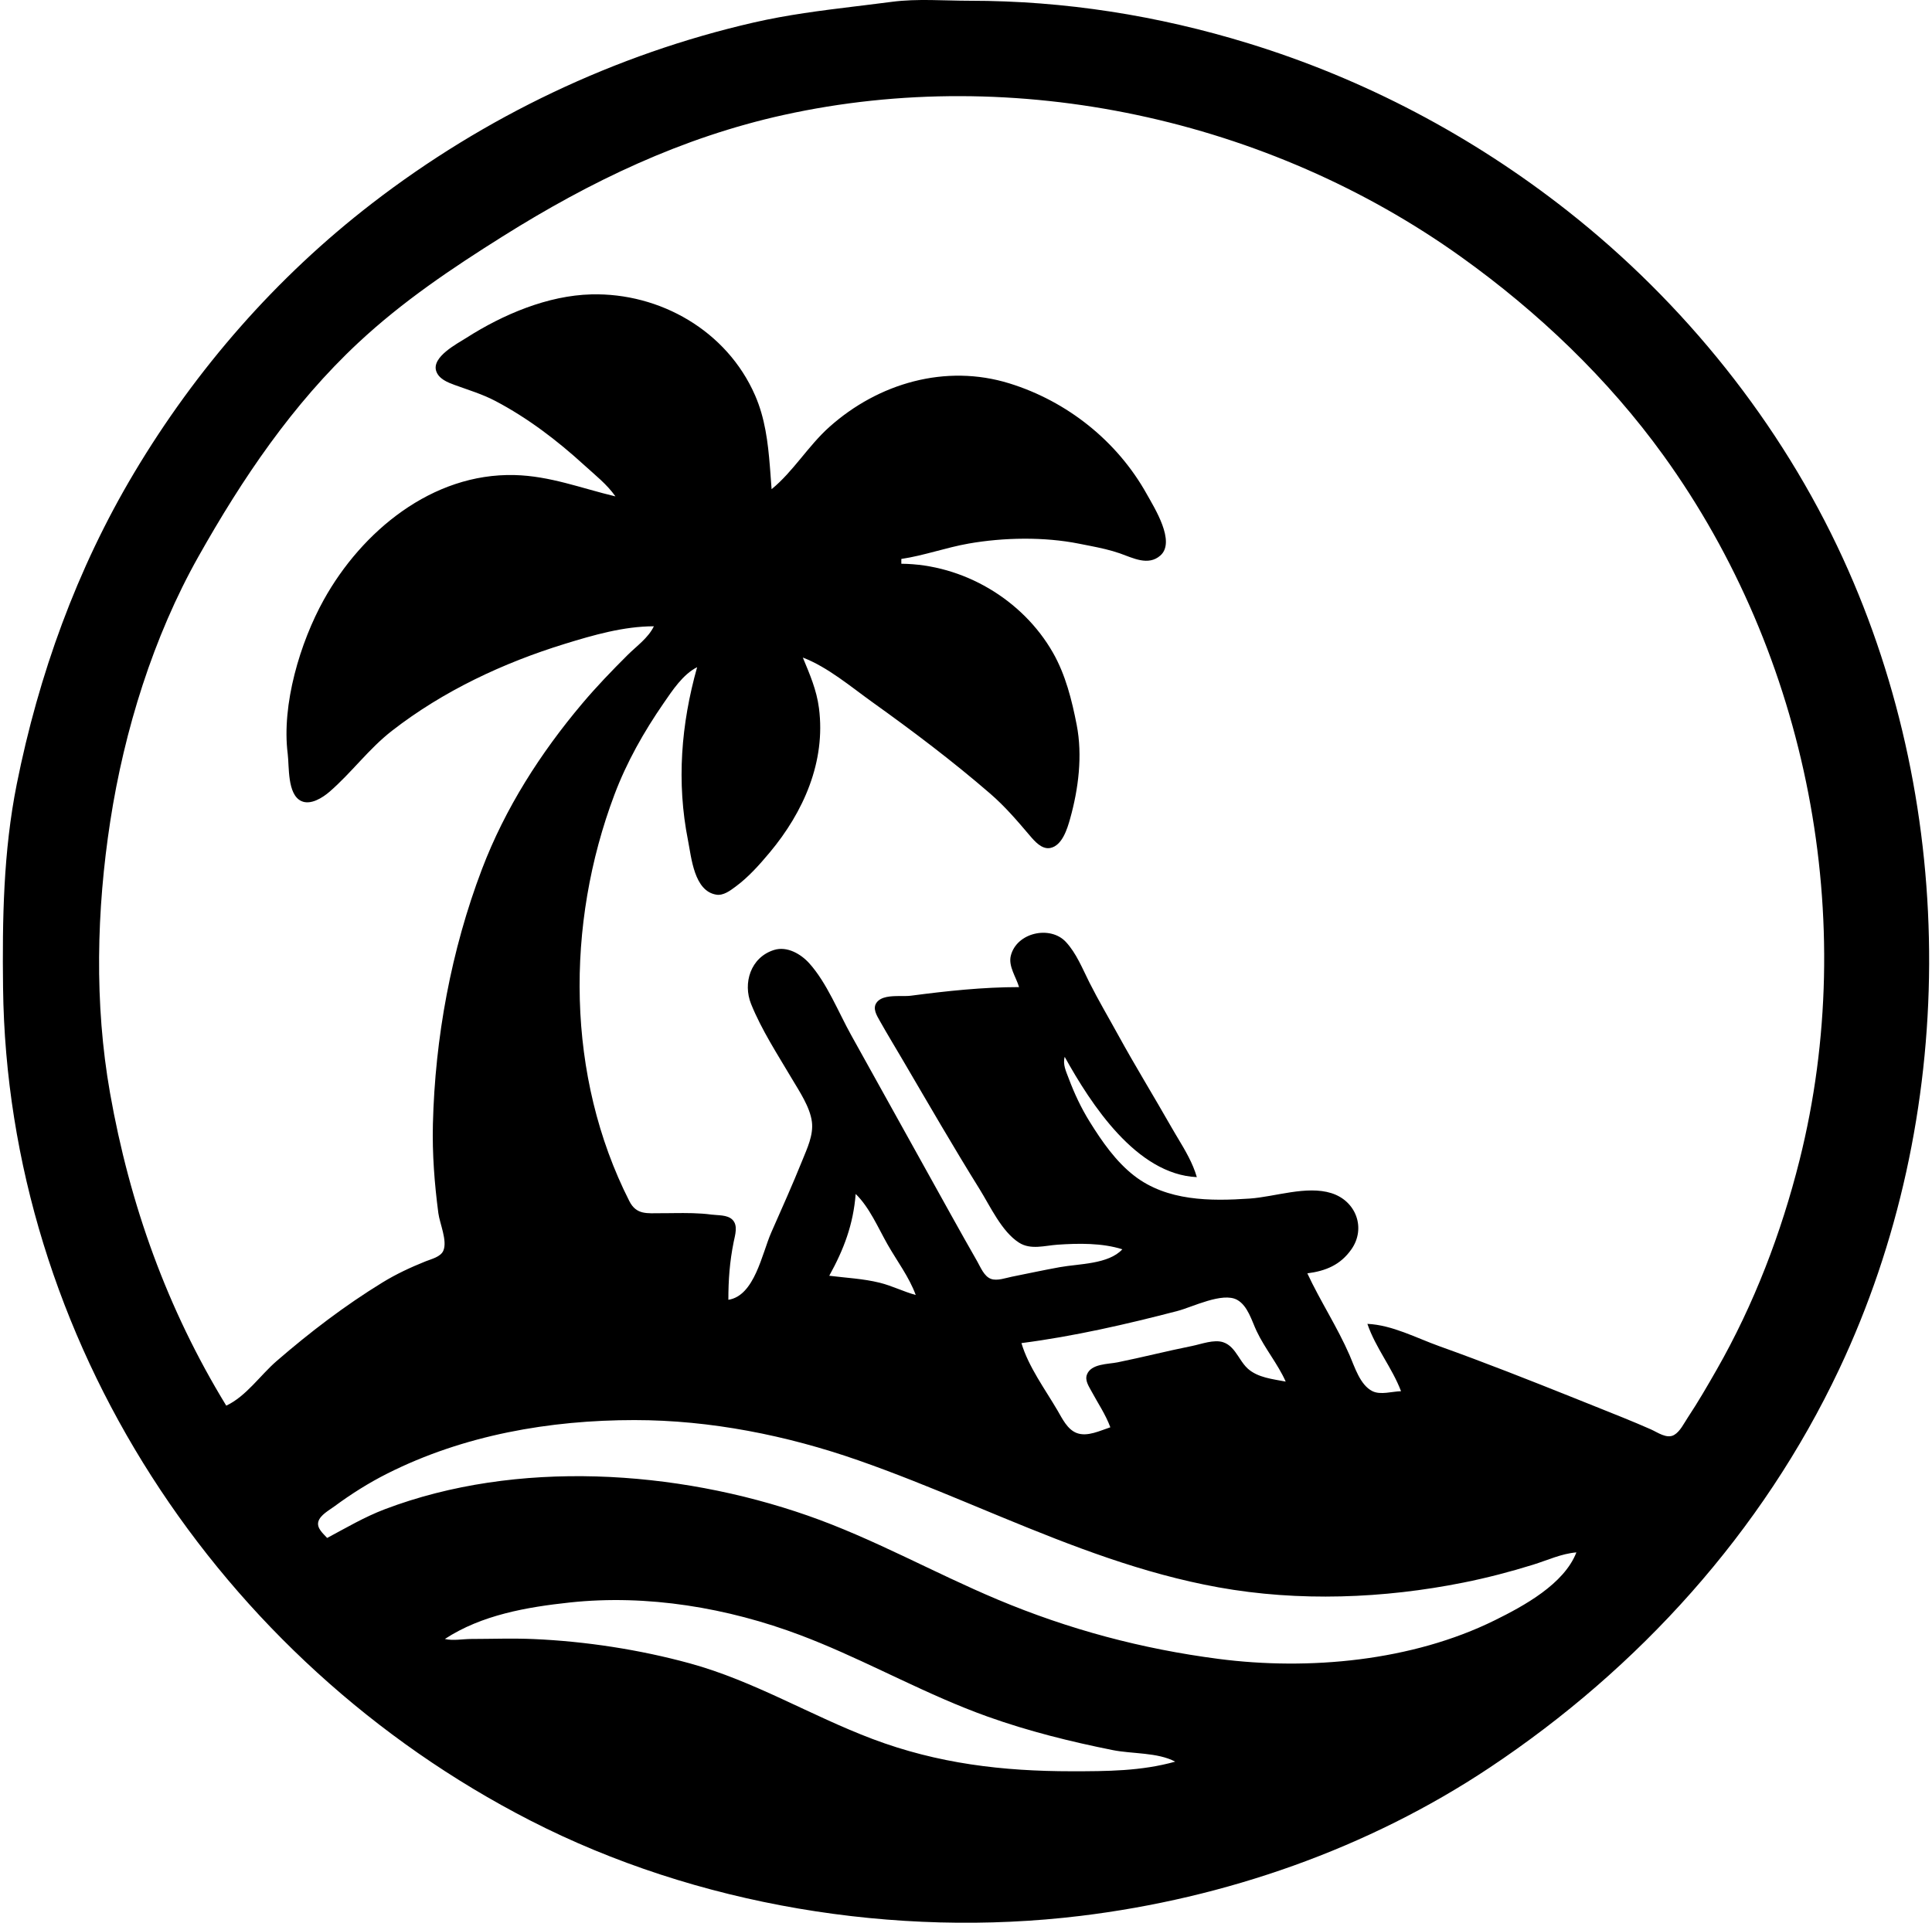
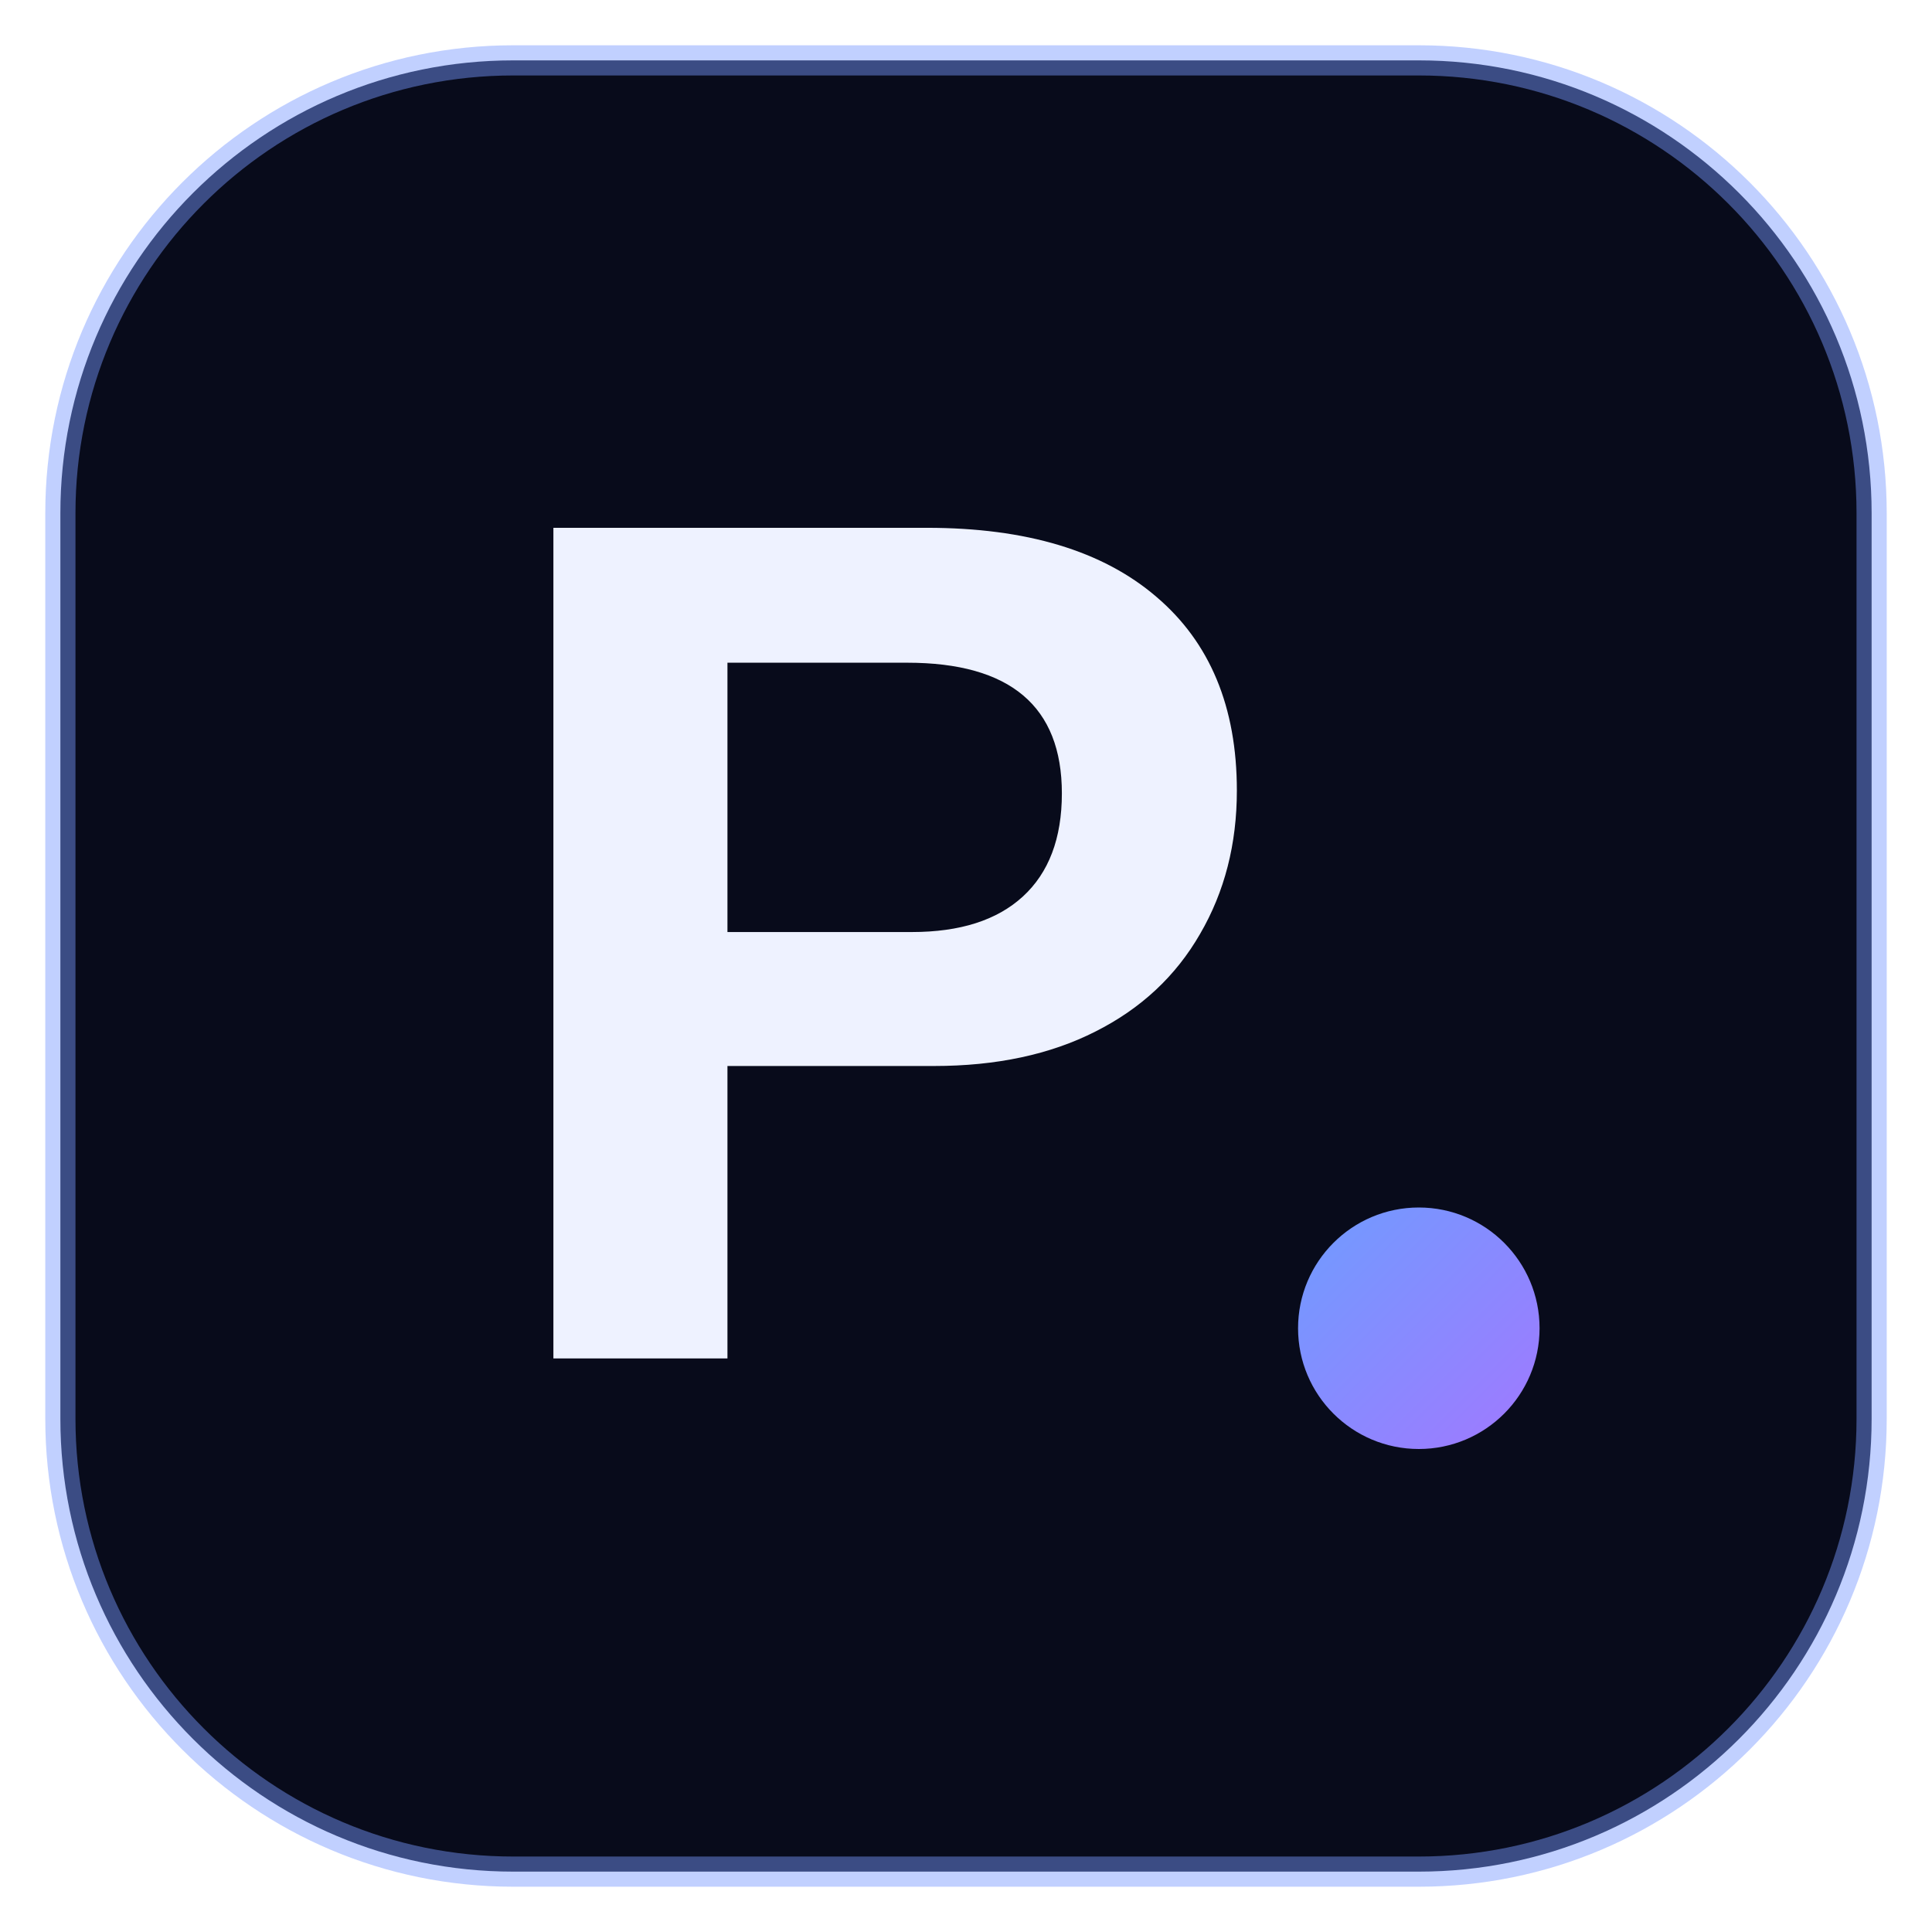
- <svg xmlns="http://www.w3.org/2000/svg" height="660" viewBox="0 0 663 660" width="663">
-   <path d="m305.114.624c8.718-1.145 17.927-.365 26.713-.365 32.549 0 64.506 5.053 95.649 14.631 39.744 12.224 76.763 31.767 109.436 57.478 40.047 31.513 73.229 72.847 94.521 119.236 39.836 86.79 39.544 191.973-1.268 278.398-26.389 55.88-68.724 102.65-119.965 136.757-41.809 27.829-90.707 44.863-140.457 50.893-63.325 7.678-131.785-3.542-188.712-32.729-106.869-54.795-179.523-165.076-180.96-285.932-.277-23.301.086-46.741 4.699-69.815 7.513-37.579 20.613-73.904 40.286-106.877 21.281-35.67 48.77-67.147 81.688-92.526 38.602-29.761 83.468-51.167 130.978-62.058 11.474-2.63 22.995-4.087 34.573-5.496l3.658-.445c3.05-.372 6.104-.748 9.163-1.15zm-110.556 549.441c-14.717 1.578-30.239 4.256-42.87 12.522 2.843.684 6.102.005 9.069 0 7.125-.012 14.318-.28 21.435.032 17.817.782 36.382 3.632 53.587 8.35 22.029 6.041 41.433 17.929 62.656 25.945 22.39 8.457 44.677 11.085 68.427 11.085 11.968 0 23.846-.036 35.45-3.303-6.056-3.225-14.726-2.62-21.435-3.963-14.557-2.915-28.869-6.475-42.87-11.47-10.305-3.677-20.231-8.214-30.111-12.849l-6.349-2.985c-9.171-4.309-18.363-8.561-27.845-12.143-24.932-9.418-52.56-14.072-79.144-11.222zm22.259-62.614c-29.164 0-58.66 5.137-84.915 18.37-6.361 3.206-12.408 7.026-18.137 11.259-1.746 1.291-4.842 2.948-5.487 5.192-.655 2.276 1.686 4.182 3.014 5.638 6.562-3.498 12.797-7.2 19.786-9.855 45.199-17.17 99.992-13.571 145.098 2.172 22.494 7.851 43.219 19.592 65.129 28.8 24.503 10.298 49.53 16.975 75.847 20.399 31.042 4.038 66.434.765 94.808-13.242 9.971-4.922 23.814-12.422 28.03-23.32-5.207.455-9.892 2.686-14.84 4.224-7.867 2.446-15.827 4.52-23.908 6.139-27.388 5.487-56.512 6.619-84.091 1.64-25.992-4.693-50.143-14.119-74.18-24.035l-3.068-1.268c-2.045-.847-4.09-1.696-6.136-2.544l-3.069-1.272c-12.28-5.086-24.607-10.111-37.211-14.51-24.485-8.547-50.727-13.785-76.671-13.785zm51.114-447.991c-34.96 7.723-66.277 22.761-96.457 41.718-17.521 11.005-34.282 22.28-49.465 36.444-22.579 21.065-39.836 46.669-54.887 73.412-15.507 27.554-25.45 59.666-30.255 90.824-4.714 30.568-5.491 62.707-.091 93.301 6.75 38.249 19.599 74.141 39.89 107.338 6.819-3.185 11.66-10.446 17.313-15.337 11.415-9.876 23.4-19.029 36.275-26.929 4.766-2.924 9.662-5.194 14.84-7.275 1.953-.785 5.146-1.503 6.065-3.648 1.461-3.407-1.241-9.336-1.705-12.866-1.325-10.096-2.125-20.363-1.875-30.55.725-29.669 6.27-59.752 16.826-87.521 7.955-20.924 20.107-39.922 34.503-56.972 4.885-5.785 10.078-11.171 15.437-16.513 3.167-3.157 7.098-5.859 9.069-9.909-10.337.007-20.675 2.987-30.504 6.013-21.174 6.52-41.801 16.193-59.358 29.842-8.008 6.226-13.873 14.387-21.447 20.94-2.323 2.011-6.485 4.705-9.695 3.188-4.85-2.29-4.101-11.835-4.657-16.222-2.137-16.873 4.255-38.216 12.378-52.843 13.04-23.48 37.151-43.529 65.467-42.829 12.229.302 22.935 4.551 34.626 7.325-2.965-4.212-6.939-7.282-10.717-10.734-9.257-8.459-19.383-16.185-30.504-22.029-4.474-2.351-9.291-3.779-14.015-5.506-2.375-.868-5.366-2.063-6.26-4.702-1.655-4.889 7.149-9.417 10.382-11.479 12.5-7.969 27.827-14.525 42.87-14.894 23.509-.577 46.479 12.468 56.163 34.666 3.404 7.803 4.411 16.055 5.079 24.383l.122 1.562.174 2.346c.019.261.038.521.057.782l.116 1.564.12 1.564c7.384-6.019 12.577-14.877 19.786-21.324 16.861-15.078 39.937-21.772 61.832-14.984 19.787 6.133 36.984 19.788 47.106 37.96 2.648 4.754 10.036 16.374 4.698 21.109-4.177 3.707-9.475.818-13.881-.719-3.336-1.164-6.783-1.902-10.242-2.586l-1.887-.37c-.629-.123-1.258-.246-1.886-.372-11.98-2.402-25.917-2.153-37.923-.041-7.763 1.365-15.349 4.128-23.084 5.272v1.651c21.15.175 41.609 12.241 52.043 30.55 4.323 7.585 6.482 16.267 8.139 24.77 2.048 10.509.608 21.959-2.263 32.201-.963 3.434-2.711 9.256-6.817 10.047-2.903.559-5.368-2.331-7.025-4.279-4.344-5.108-8.476-9.963-13.573-14.374-12.896-11.157-26.531-21.449-40.397-31.373-7.362-5.269-15.426-12.12-23.908-15.34 2.385 5.745 4.721 11.086 5.533 17.339 2.386 18.393-5.314 35.705-16.872 49.54-3.527 4.222-7.299 8.476-11.745 11.756-1.843 1.361-4.157 3.138-6.595 2.753-7.646-1.208-8.556-12.733-9.728-18.637-3.97-19.999-2.376-39.861 3.133-59.449-4.901 2.485-8.444 7.924-11.521 12.385-6.771 9.816-12.646 20.199-16.859 31.376-16.778 44.52-16.616 96.664 5.119 139.523 2.427 4.786 6.111 4.144 10.895 4.144.721 0 1.443-.005 2.165-.011l2.168-.022c4.339-.045 8.687-.065 12.98.509 2.228.297 5.321.032 7.084 1.674 2.111 1.967.986 5.339.5 7.759-1.359 6.766-1.813 12.914-1.813 19.816 9.024-1.399 11.525-15.866 14.724-23.119 3.625-8.216 7.313-16.441 10.667-24.77 1.649-4.094 3.854-8.671 3.275-13.211-.65-5.102-4.336-10.511-6.905-14.862-4.862-8.234-10.389-16.708-13.969-25.596-2.862-7.105-.197-15.983 7.872-18.522 4.45-1.4 9.198 1.346 12.094 4.563 6.073 6.743 9.993 16.778 14.402 24.693l34.395 61.926c2.921 5.244 5.848 10.482 8.837 15.688 1.166 2.031 2.352 5.167 4.74 6.033 2.127.771 5.033-.325 7.149-.749 5.492-1.1 10.976-2.287 16.488-3.283 6.605-1.193 16.674-.969 21.435-6.13-6.963-2.205-15.012-2.075-22.259-1.578-4.353.299-9.178 1.856-13.178-.686-5.953-3.783-9.91-12.522-13.553-18.378-8.98-14.439-17.441-29.096-26.041-43.761l-1.376-2.335-2.766-4.665c-1.381-2.334-2.751-4.675-4.08-7.036-1.027-1.826-2.55-4.233-1.078-6.247 1.546-2.114 4.915-2.239 7.956-2.243l.603 0c1.195.002 2.316.002 3.223-.117 12.274-1.615 24.719-2.953 37.099-2.953-.964-3.352-3.72-7.141-2.838-10.73 1.972-8.031 13.526-10.543 18.9-4.781 3.608 3.868 5.704 9.192 8.051 13.86 3.097 6.162 6.624 12.118 9.941 18.165 5.806 10.586 12.146 20.881 18.117 31.376.492.866 1 1.727 1.512 2.587l.772 1.291c2.577 4.303 5.165 8.635 6.553 13.462-20.736-.949-36.302-25.019-45.343-41.284-.721 2.604.451 4.928 1.388 7.431 1.948 5.198 4.276 10.148 7.206 14.862 4.185 6.733 8.982 13.666 15.314 18.554 11.236 8.674 26.053 8.722 39.572 7.794 8.67-.595 19.503-4.542 28.03-1.864 8.514 2.674 11.941 12.063 6.885 19.276-3.787 5.403-8.843 7.443-15.129 8.258 4.445 9.536 10.269 18.385 14.49 28.073 1.758 4.036 3.591 10.221 7.805 12.35 2.806 1.417 6.825.097 9.858.035-3.044-8.054-8.743-14.888-11.542-23.119 8.534.391 16.787 4.843 24.733 7.685 15.63 5.59 31.064 11.702 46.475 17.869l7.112 2.849c6.339 2.539 12.716 5.052 18.962 7.813 2.285 1.01 5.449 3.37 7.975 1.917 2.061-1.186 3.394-4.015 4.665-5.932 3.556-5.362 6.776-10.929 9.966-16.513 12.774-22.366 22.144-46.873 28.403-71.834 20.645-82.323 2.934-173.156-46.677-241.923-19.061-26.421-43.033-49.262-69.462-68.178-66.139-47.337-152.911-66.294-232.487-48.717zm135.205 410.529c-17.533 4.571-35.602 8.714-53.587 11.04 2.365 8.053 8.145 15.886 12.376 23.119 1.636 2.797 3.386 6.542 6.618 7.756 3.651 1.371 8.064-.854 11.509-1.976-1.595-4.365-4.28-8.292-6.477-12.385-.905-1.688-2.306-3.686-1.56-5.69 1.411-3.787 7.266-3.564 10.51-4.222 8.547-1.734 17.005-3.898 25.557-5.611 3.151-.632 7.539-2.342 10.705-1.286 2.371.791 3.8 2.745 5.152 4.782l.606.919c.809 1.223 1.637 2.418 2.671 3.351 3.458 3.122 8.628 3.602 13.018 4.454-2.679-6.027-7.13-11.301-9.985-17.339-1.66-3.512-3.023-8.678-6.656-10.707-5.005-2.796-15.342 2.461-20.458 3.796zm-110.473-40.152c-.825 10.468-4.036 18.985-9.069 28.073 5.767.73 11.649.99 17.313 2.394 4.245 1.052 8.157 3.058 12.366 4.212-2.251-6.158-6.426-11.652-9.661-17.339-3.266-5.741-6.19-12.717-10.949-17.339z" transform="translate(.9778)" />
+ <svg xmlns="http://www.w3.org/2000/svg" viewBox="0 0 64 64" role="img" aria-label="P.">
+   <defs>
+     <linearGradient id="accent" x1="0" y1="0" x2="1" y2="1">
+       <stop offset="0" stop-color="#6f9cff" />
+       <stop offset="1" stop-color="#a178ff" />
+     </linearGradient>
+   </defs>
+   <rect x="2" y="2" width="60" height="60" rx="15" fill="#080b1b" stroke="#7898ff" stroke-opacity=".46" />
+   <text x="29" y="45" text-anchor="middle" font-family="Arial, Helvetica, sans-serif" font-size="40" font-weight="700" fill="#eef2ff">P</text>
+   <circle cx="47" cy="44" r="4" fill="url(#accent)" />
</svg>
